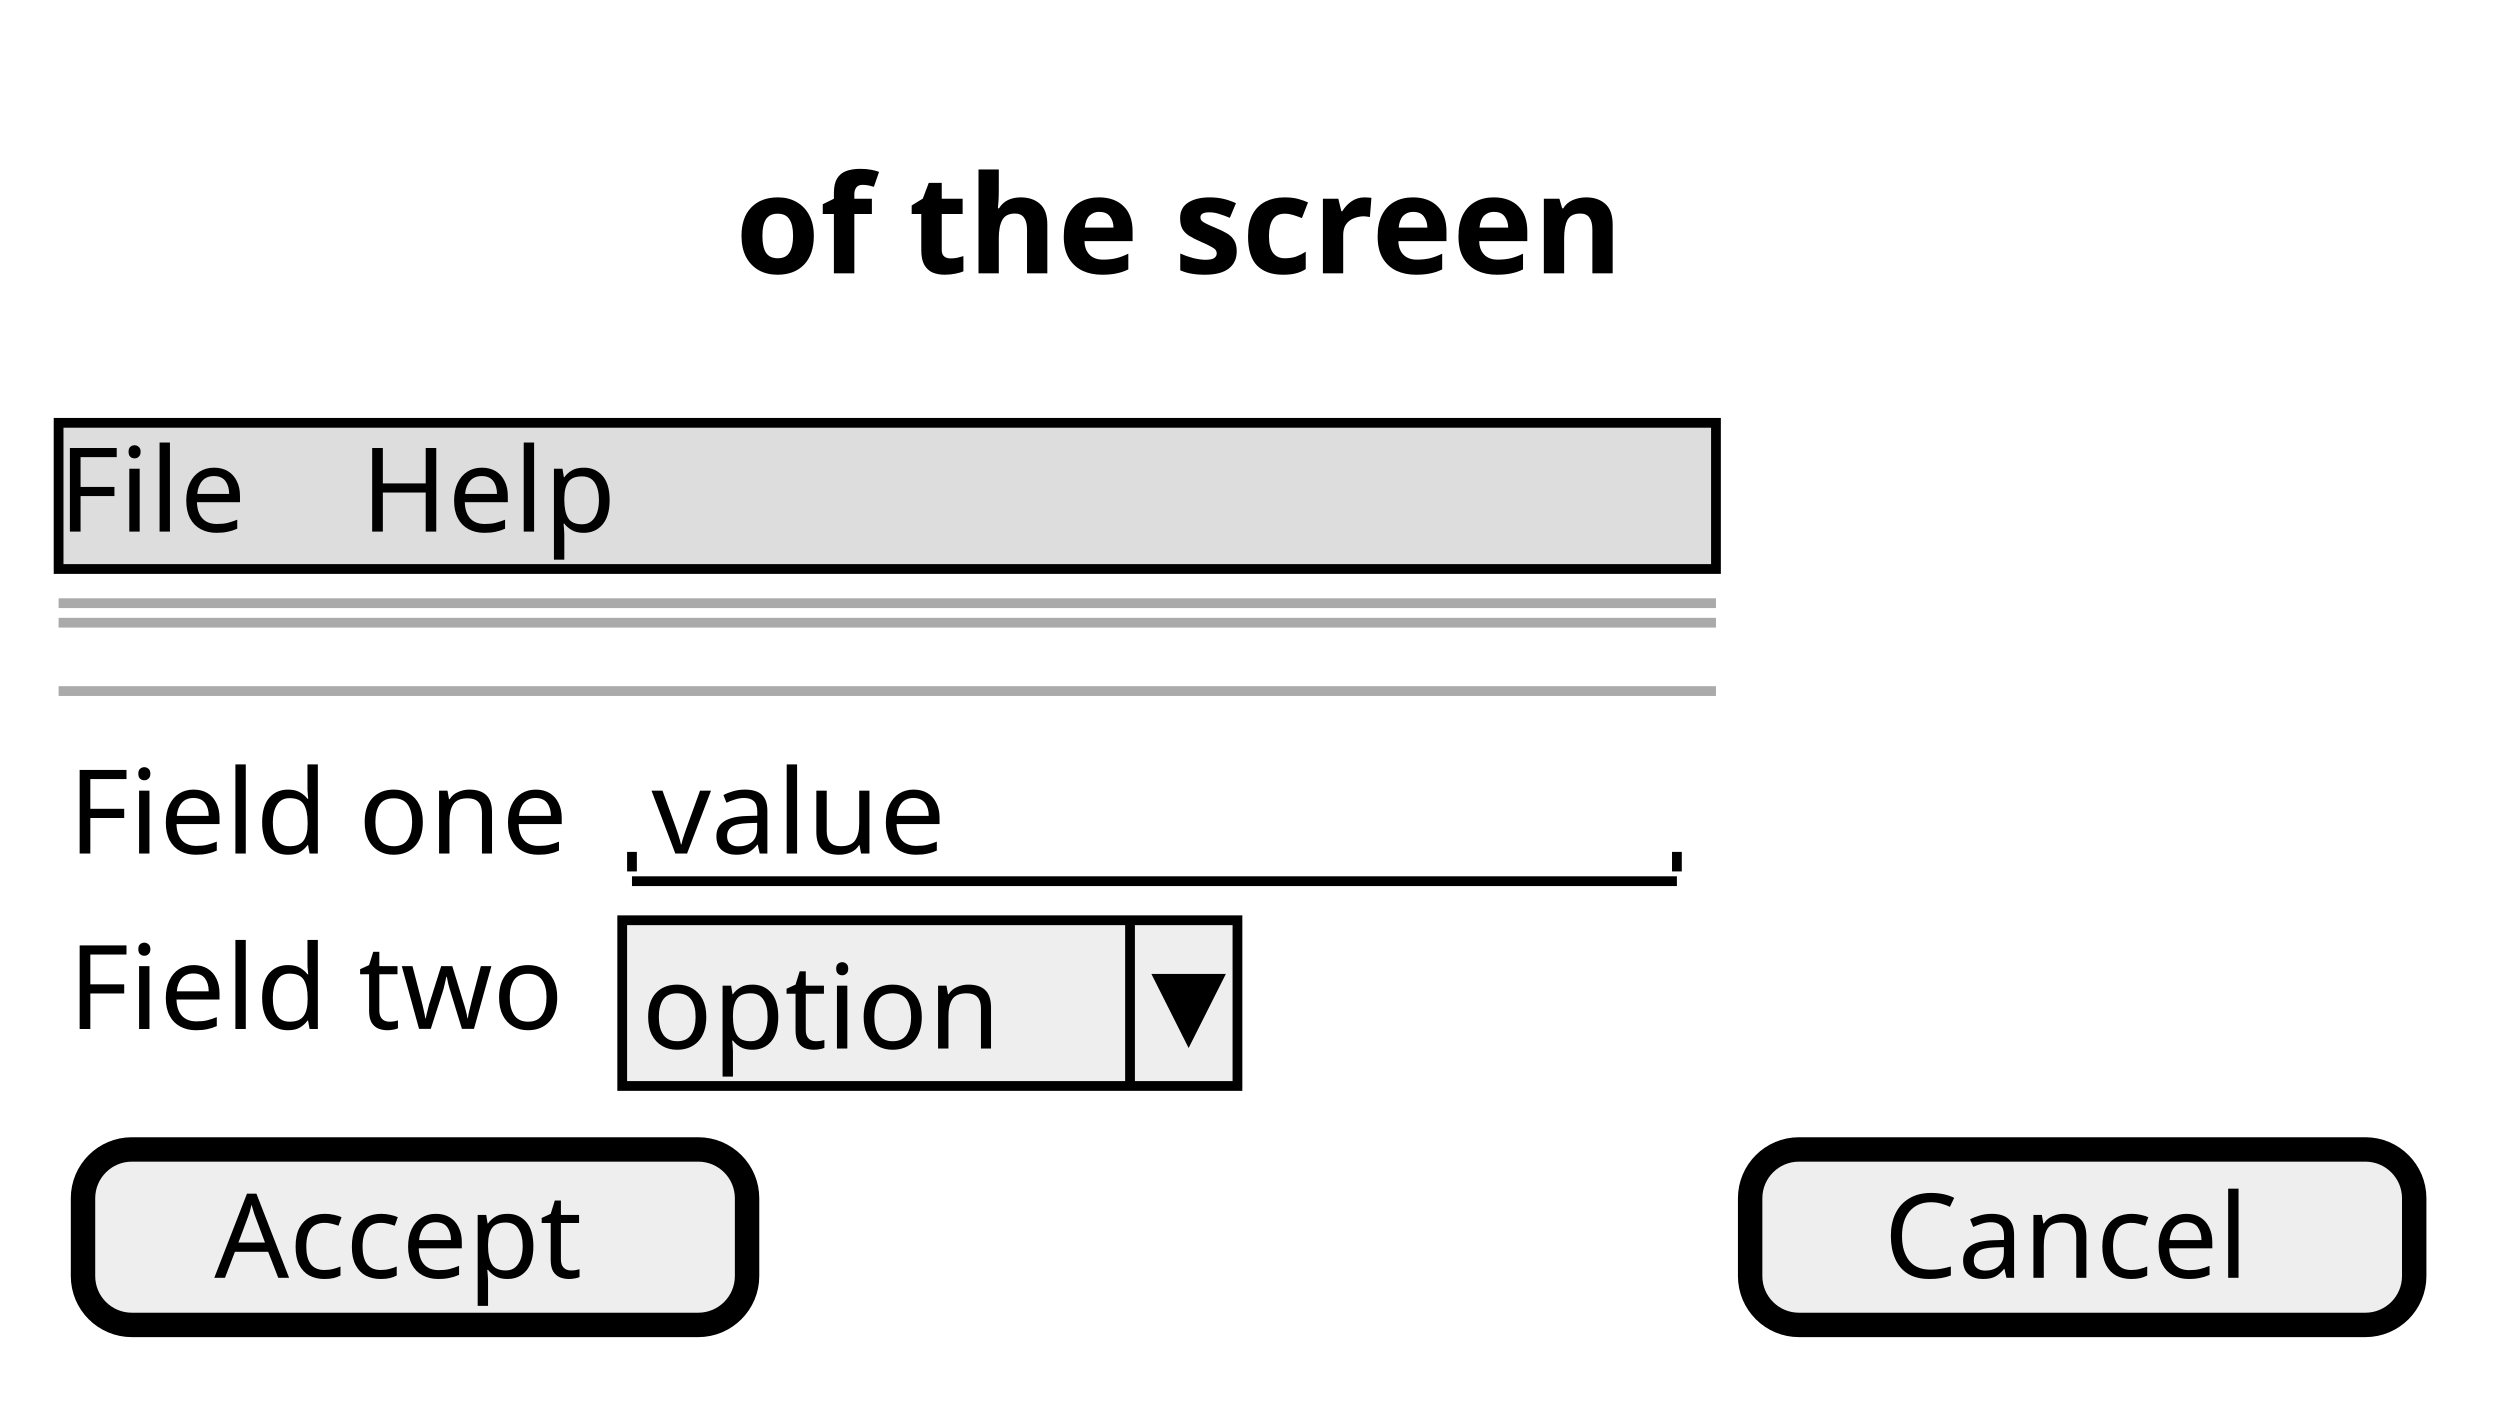
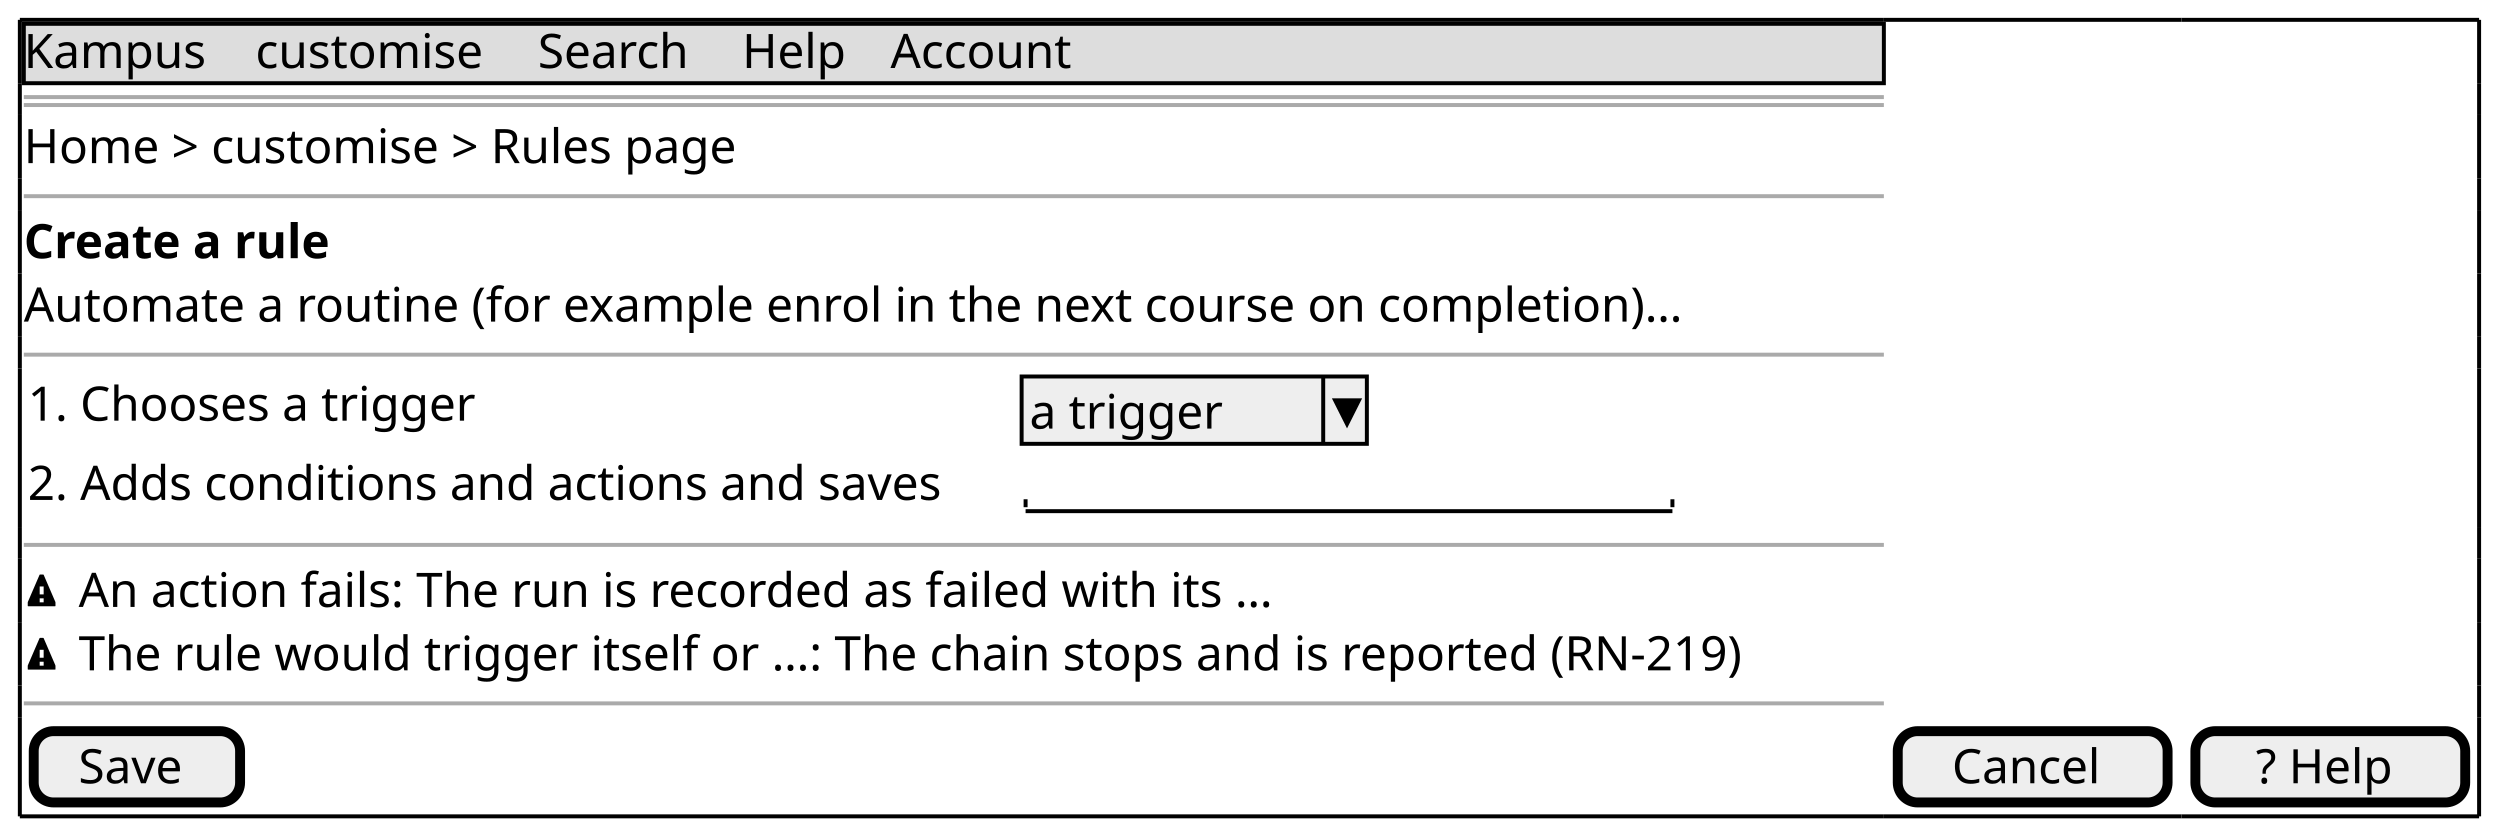
- <svg xmlns="http://www.w3.org/2000/svg" version="1.1" data-diagram-type="SALT" style="width:256px;height:145px;background:#FFFFFF;" width="256px" height="145px" viewBox="0 0 256 145" zoomAndPan="magnify" preserveAspectRatio="none" contentStyleType="text/css">
+ <svg xmlns="http://www.w3.org/2000/svg" version="1.1" data-diagram-type="SALT" style="width:630px;height:211px;background:#FFFFFF;" width="630px" height="211px" viewBox="0 0 630 211" zoomAndPan="magnify" preserveAspectRatio="none" contentStyleType="text/css">
  <defs />
  <g font-family="sans-serif" lengthAdjust="spacing">
-     <g class="title" data-source-line="4">
-       <text x="75.305" y="27.995" fill="#000" font-size="14" textLength="104.104" font-weight="700">of the screen</text>
-     </g>
-     <rect x="6" y="43.297" width="169.715" height="14.969" fill="#DDD" style="stroke:#000;stroke-width:1;" />
-     <text x="6" y="54.436" fill="#000" font-size="12" textLength="20.953">File</text>
-     <text x="36.953" y="54.436" fill="#000" font-size="12" textLength="27.357">Help</text>
-     <line x1="6" y1="61.766" x2="175.715" y2="61.766" style="stroke:#AAA;stroke-width:1;" />
-     <line x1="6" y1="63.766" x2="175.715" y2="63.766" style="stroke:#AAA;stroke-width:1;" />
-     <line x1="6" y1="70.766" x2="175.715" y2="70.766" style="stroke:#AAA;stroke-width:1;" />
-     <text x="7" y="87.404" fill="#000" font-size="12" textLength="54.715">Field one</text>
-     <text x="66.715" y="87.404" fill="#000" font-size="12" textLength="32.777">value</text>
-     <line x1="64.715" y1="90.234" x2="171.715" y2="90.234" style="stroke:#000;stroke-width:1;" />
-     <line x1="64.715" y1="87.234" x2="64.715" y2="89.234" style="stroke:#000;stroke-width:1;" />
-     <line x1="171.715" y1="87.234" x2="171.715" y2="89.234" style="stroke:#000;stroke-width:1;" />
-     <text x="7" y="105.373" fill="#000" font-size="12" textLength="54.246">Field two</text>
-     <rect x="63.715" y="94.234" width="63" height="16.969" fill="#EEE" style="stroke:#000;stroke-width:1;" />
-     <text x="65.715" y="107.373" fill="#000" font-size="12" textLength="37.945">option</text>
-     <line x1="115.715" y1="94.234" x2="115.715" y2="111.203" style="stroke:#000;stroke-width:1;" />
-     <polygon points="118.715,100.234,124.715,100.234,121.715,106.203" fill="#000" style="stroke:#000;stroke-width:1;stroke-linejoin:miter;stroke-miterlimit:10;" />
-     <rect x="8.5" y="117.703" width="68" height="17.969" fill="#EEE" style="stroke:#000;stroke-width:2.5;" rx="5" ry="5" />
-     <text x="21.945" y="130.842" fill="#000" font-size="12" textLength="41.109">Accept</text>
-     <rect x="179.215" y="117.703" width="68" height="17.969" fill="#EEE" style="stroke:#000;stroke-width:2.5;" rx="5" ry="5" />
-     <text x="192.889" y="130.842" fill="#000" font-size="12" textLength="40.652">Cancel</text>
+     <rect x="6" y="6" width="468.734" height="14.969" fill="#DDD" style="stroke:#000;stroke-width:1;" />
+     <text x="6" y="17.139" fill="#000" font-size="12" textLength="48.387">Kampus</text>
+     <text x="64.387" y="17.139" fill="#000" font-size="12" textLength="61.16">customise</text>
+     <text x="135.547" y="17.139" fill="#000" font-size="12" textLength="41.49">Search</text>
+     <text x="187.037" y="17.139" fill="#000" font-size="12" textLength="27.357">Help</text>
+     <text x="224.395" y="17.139" fill="#000" font-size="12" textLength="48.662">Account</text>
+     <line x1="6" y1="24.469" x2="474.734" y2="24.469" style="stroke:#AAA;stroke-width:1;" />
+     <line x1="6" y1="26.469" x2="474.734" y2="26.469" style="stroke:#AAA;stroke-width:1;" />
+     <text x="6" y="41.107" fill="#000" font-size="12" textLength="198.662">Home &gt; customise &gt; Rules page</text>
+     <line x1="6" y1="49.438" x2="474.734" y2="49.438" style="stroke:#AAA;stroke-width:1;" />
+     <text x="6" y="65.076" fill="#000" font-size="12" textLength="88.002" font-weight="700">Create a rule</text>
+     <text x="6" y="81.045" fill="#000" font-size="12" textLength="450.973">Automate a routine (for example enrol in the next course on completion)…</text>
+     <line x1="6" y1="89.375" x2="474.734" y2="89.375" style="stroke:#AAA;stroke-width:1;" />
+     <text x="7" y="106.014" fill="#000" font-size="12" textLength="121.324">1. Chooses a trigger</text>
+     <rect x="257.449" y="94.875" width="87" height="16.969" fill="#EEE" style="stroke:#000;stroke-width:1;" />
+     <text x="259.449" y="108.014" fill="#000" font-size="12" textLength="51.691">a trigger</text>
+     <line x1="333.449" y1="94.875" x2="333.449" y2="111.844" style="stroke:#000;stroke-width:1;" />
+     <polygon points="336.449,100.875,342.449,100.875,339.449,106.844" fill="#000" style="stroke:#000;stroke-width:1;stroke-linejoin:miter;stroke-miterlimit:10;" />
+     <text x="7" y="125.982" fill="#000" font-size="12" textLength="248.449">2. Adds conditions and actions and saves</text>
+     <text x="260.449" y="125.982" fill="#000" font-size="12"> </text>
+     <line x1="258.449" y1="128.813" x2="421.449" y2="128.813" style="stroke:#000;stroke-width:1;" />
+     <line x1="258.449" y1="125.813" x2="258.449" y2="127.813" style="stroke:#000;stroke-width:1;" />
+     <line x1="421.449" y1="125.813" x2="421.449" y2="127.813" style="stroke:#000;stroke-width:1;" />
+     <line x1="6" y1="137.313" x2="474.734" y2="137.313" style="stroke:#AAA;stroke-width:1;" />
+     <path d="M10.09,144.781 C10.03,144.781 9.99,144.821 9.96,144.871 L7.02,151.681 C7,151.731 6.99,151.811 6.99,151.871 L6.99,152.681 C6.99,152.731 7.03,152.771 7.08,152.771 L13.89,152.771 C13.94,152.771 13.98,152.731 13.98,152.681 L13.98,151.871 C13.98,151.821 13.97,151.731 13.95,151.681 L11.01,144.871 C10.99,144.821 10.94,144.781 10.88,144.781 L10.07,144.781 M10,147.781 L11,147.781 L11,149.781 L10,149.781 L10,147.781 M10,150.781 L11,150.781 L11,151.781 L10,151.781 L10,150.781" fill="#000" />
+     <text x="19.814" y="152.951" fill="#000" font-size="12" textLength="327.709">An action fails: The run is recorded as failed with its …</text>
+     <path d="M10.09,160.75 C10.03,160.75 9.99,160.79 9.96,160.84 L7.02,167.65 C7,167.7 6.99,167.78 6.99,167.84 L6.99,168.65 C6.99,168.7 7.03,168.74 7.08,168.74 L13.89,168.74 C13.94,168.74 13.98,168.7 13.98,168.65 L13.98,167.84 C13.98,167.79 13.97,167.7 13.95,167.65 L11.01,160.84 C10.99,160.79 10.94,160.75 10.88,160.75 L10.07,160.75 M10,163.75 L11,163.75 L11,165.75 L10,165.75 L10,163.75 M10,166.75 L11,166.75 L11,167.75 L10,167.75 L10,166.75" fill="#000" />
+     <text x="19.814" y="168.92" fill="#000" font-size="12" textLength="453.92">The rule would trigger itself or …: The chain stops and is reported (RN-219)</text>
+     <line x1="6" y1="177.25" x2="474.734" y2="177.25" style="stroke:#AAA;stroke-width:1;" />
+     <rect x="8.5" y="184.25" width="52" height="17.969" fill="#EEE" style="stroke:#000;stroke-width:2.5;" rx="5" ry="5" />
+     <text x="19.772" y="197.389" fill="#000" font-size="12" textLength="29.455">Save</text>
+     <rect x="478.234" y="184.25" width="68" height="17.969" fill="#EEE" style="stroke:#000;stroke-width:2.5;" rx="5" ry="5" />
+     <text x="491.908" y="197.389" fill="#000" font-size="12" textLength="40.652">Cancel</text>
+     <rect x="553.234" y="184.25" width="68" height="17.969" fill="#EEE" style="stroke:#000;stroke-width:2.5;" rx="5" ry="5" />
+     <text x="568.464" y="197.389" fill="#000" font-size="12" textLength="37.541">? Help</text>
+     <line x1="5" y1="5" x2="474.734" y2="5" style="stroke:#000;stroke-width:1;" />
+     <line x1="474.734" y1="5" x2="549.734" y2="5" style="stroke:#000;stroke-width:1;" />
+     <line x1="549.734" y1="5" x2="624.734" y2="5" style="stroke:#000;stroke-width:1;" />
+     <line x1="5" y1="205.719" x2="474.734" y2="205.719" style="stroke:#000;stroke-width:1;" />
+     <line x1="474.734" y1="205.719" x2="549.734" y2="205.719" style="stroke:#000;stroke-width:1;" />
+     <line x1="549.734" y1="205.719" x2="624.734" y2="205.719" style="stroke:#000;stroke-width:1;" />
+     <line x1="5" y1="5" x2="5" y2="20.969" style="stroke:#000;stroke-width:1;" />
+     <line x1="624.734" y1="5" x2="624.734" y2="20.969" style="stroke:#000;stroke-width:1;" />
+     <line x1="5" y1="172.75" x2="5" y2="180.75" style="stroke:#000;stroke-width:1;" />
+     <line x1="624.734" y1="172.75" x2="624.734" y2="180.75" style="stroke:#000;stroke-width:1;" />
+     <line x1="5" y1="92.875" x2="5" y2="132.813" style="stroke:#000;stroke-width:1;" />
+     <line x1="624.734" y1="92.875" x2="624.734" y2="132.813" style="stroke:#000;stroke-width:1;" />
+     <line x1="5" y1="44.938" x2="5" y2="52.938" style="stroke:#000;stroke-width:1;" />
+     <line x1="624.734" y1="44.938" x2="624.734" y2="52.938" style="stroke:#000;stroke-width:1;" />
+     <line x1="5" y1="156.781" x2="5" y2="172.75" style="stroke:#000;stroke-width:1;" />
+     <line x1="624.734" y1="156.781" x2="624.734" y2="172.75" style="stroke:#000;stroke-width:1;" />
+     <line x1="5" y1="84.875" x2="5" y2="92.875" style="stroke:#000;stroke-width:1;" />
+     <line x1="624.734" y1="84.875" x2="624.734" y2="92.875" style="stroke:#000;stroke-width:1;" />
+     <line x1="5" y1="28.969" x2="5" y2="44.938" style="stroke:#000;stroke-width:1;" />
+     <line x1="624.734" y1="28.969" x2="624.734" y2="44.938" style="stroke:#000;stroke-width:1;" />
+     <line x1="5" y1="140.813" x2="5" y2="156.781" style="stroke:#000;stroke-width:1;" />
+     <line x1="624.734" y1="140.813" x2="624.734" y2="156.781" style="stroke:#000;stroke-width:1;" />
+     <line x1="5" y1="68.906" x2="5" y2="84.875" style="stroke:#000;stroke-width:1;" />
+     <line x1="624.734" y1="68.906" x2="624.734" y2="84.875" style="stroke:#000;stroke-width:1;" />
+     <line x1="5" y1="20.969" x2="5" y2="28.969" style="stroke:#000;stroke-width:1;" />
+     <line x1="624.734" y1="20.969" x2="624.734" y2="28.969" style="stroke:#000;stroke-width:1;" />
+     <line x1="5" y1="180.75" x2="5" y2="205.719" style="stroke:#000;stroke-width:1;" />
+     <line x1="624.734" y1="180.75" x2="624.734" y2="205.719" style="stroke:#000;stroke-width:1;" />
+     <line x1="5" y1="132.813" x2="5" y2="140.813" style="stroke:#000;stroke-width:1;" />
+     <line x1="624.734" y1="132.813" x2="624.734" y2="140.813" style="stroke:#000;stroke-width:1;" />
+     <line x1="5" y1="52.938" x2="5" y2="68.906" style="stroke:#000;stroke-width:1;" />
+     <line x1="624.734" y1="52.938" x2="624.734" y2="68.906" style="stroke:#000;stroke-width:1;" />
  </g>
</svg>
